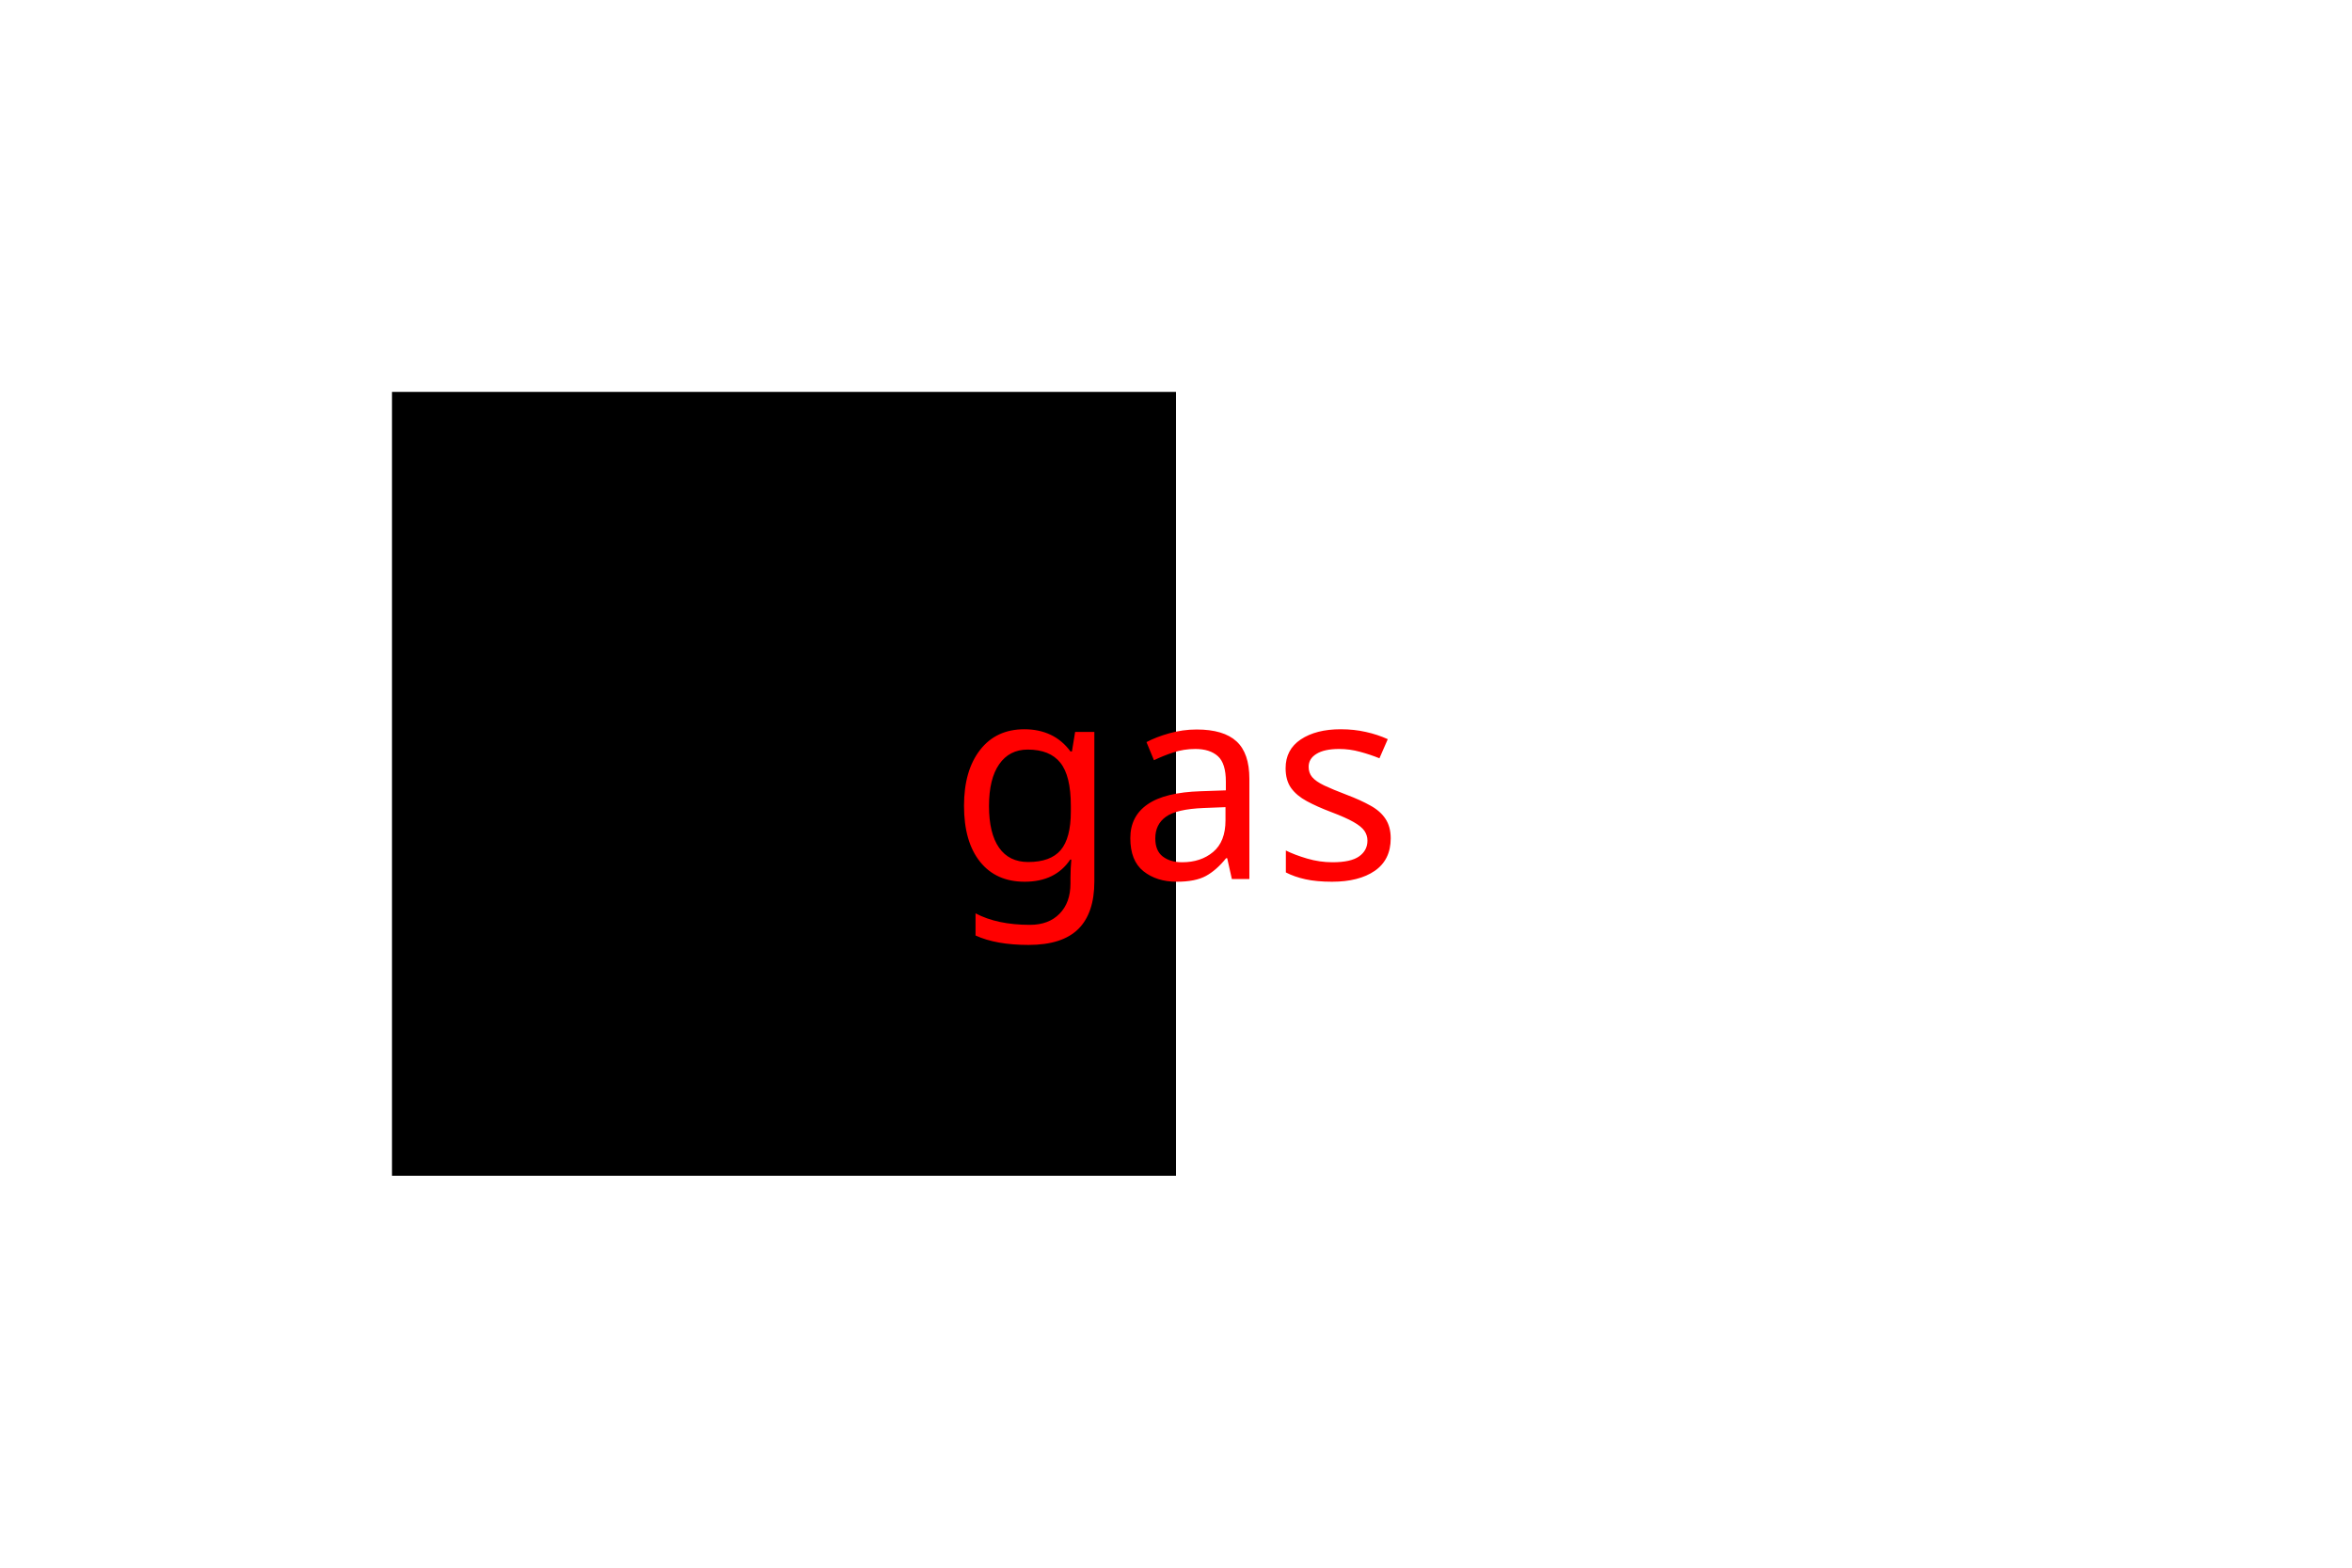
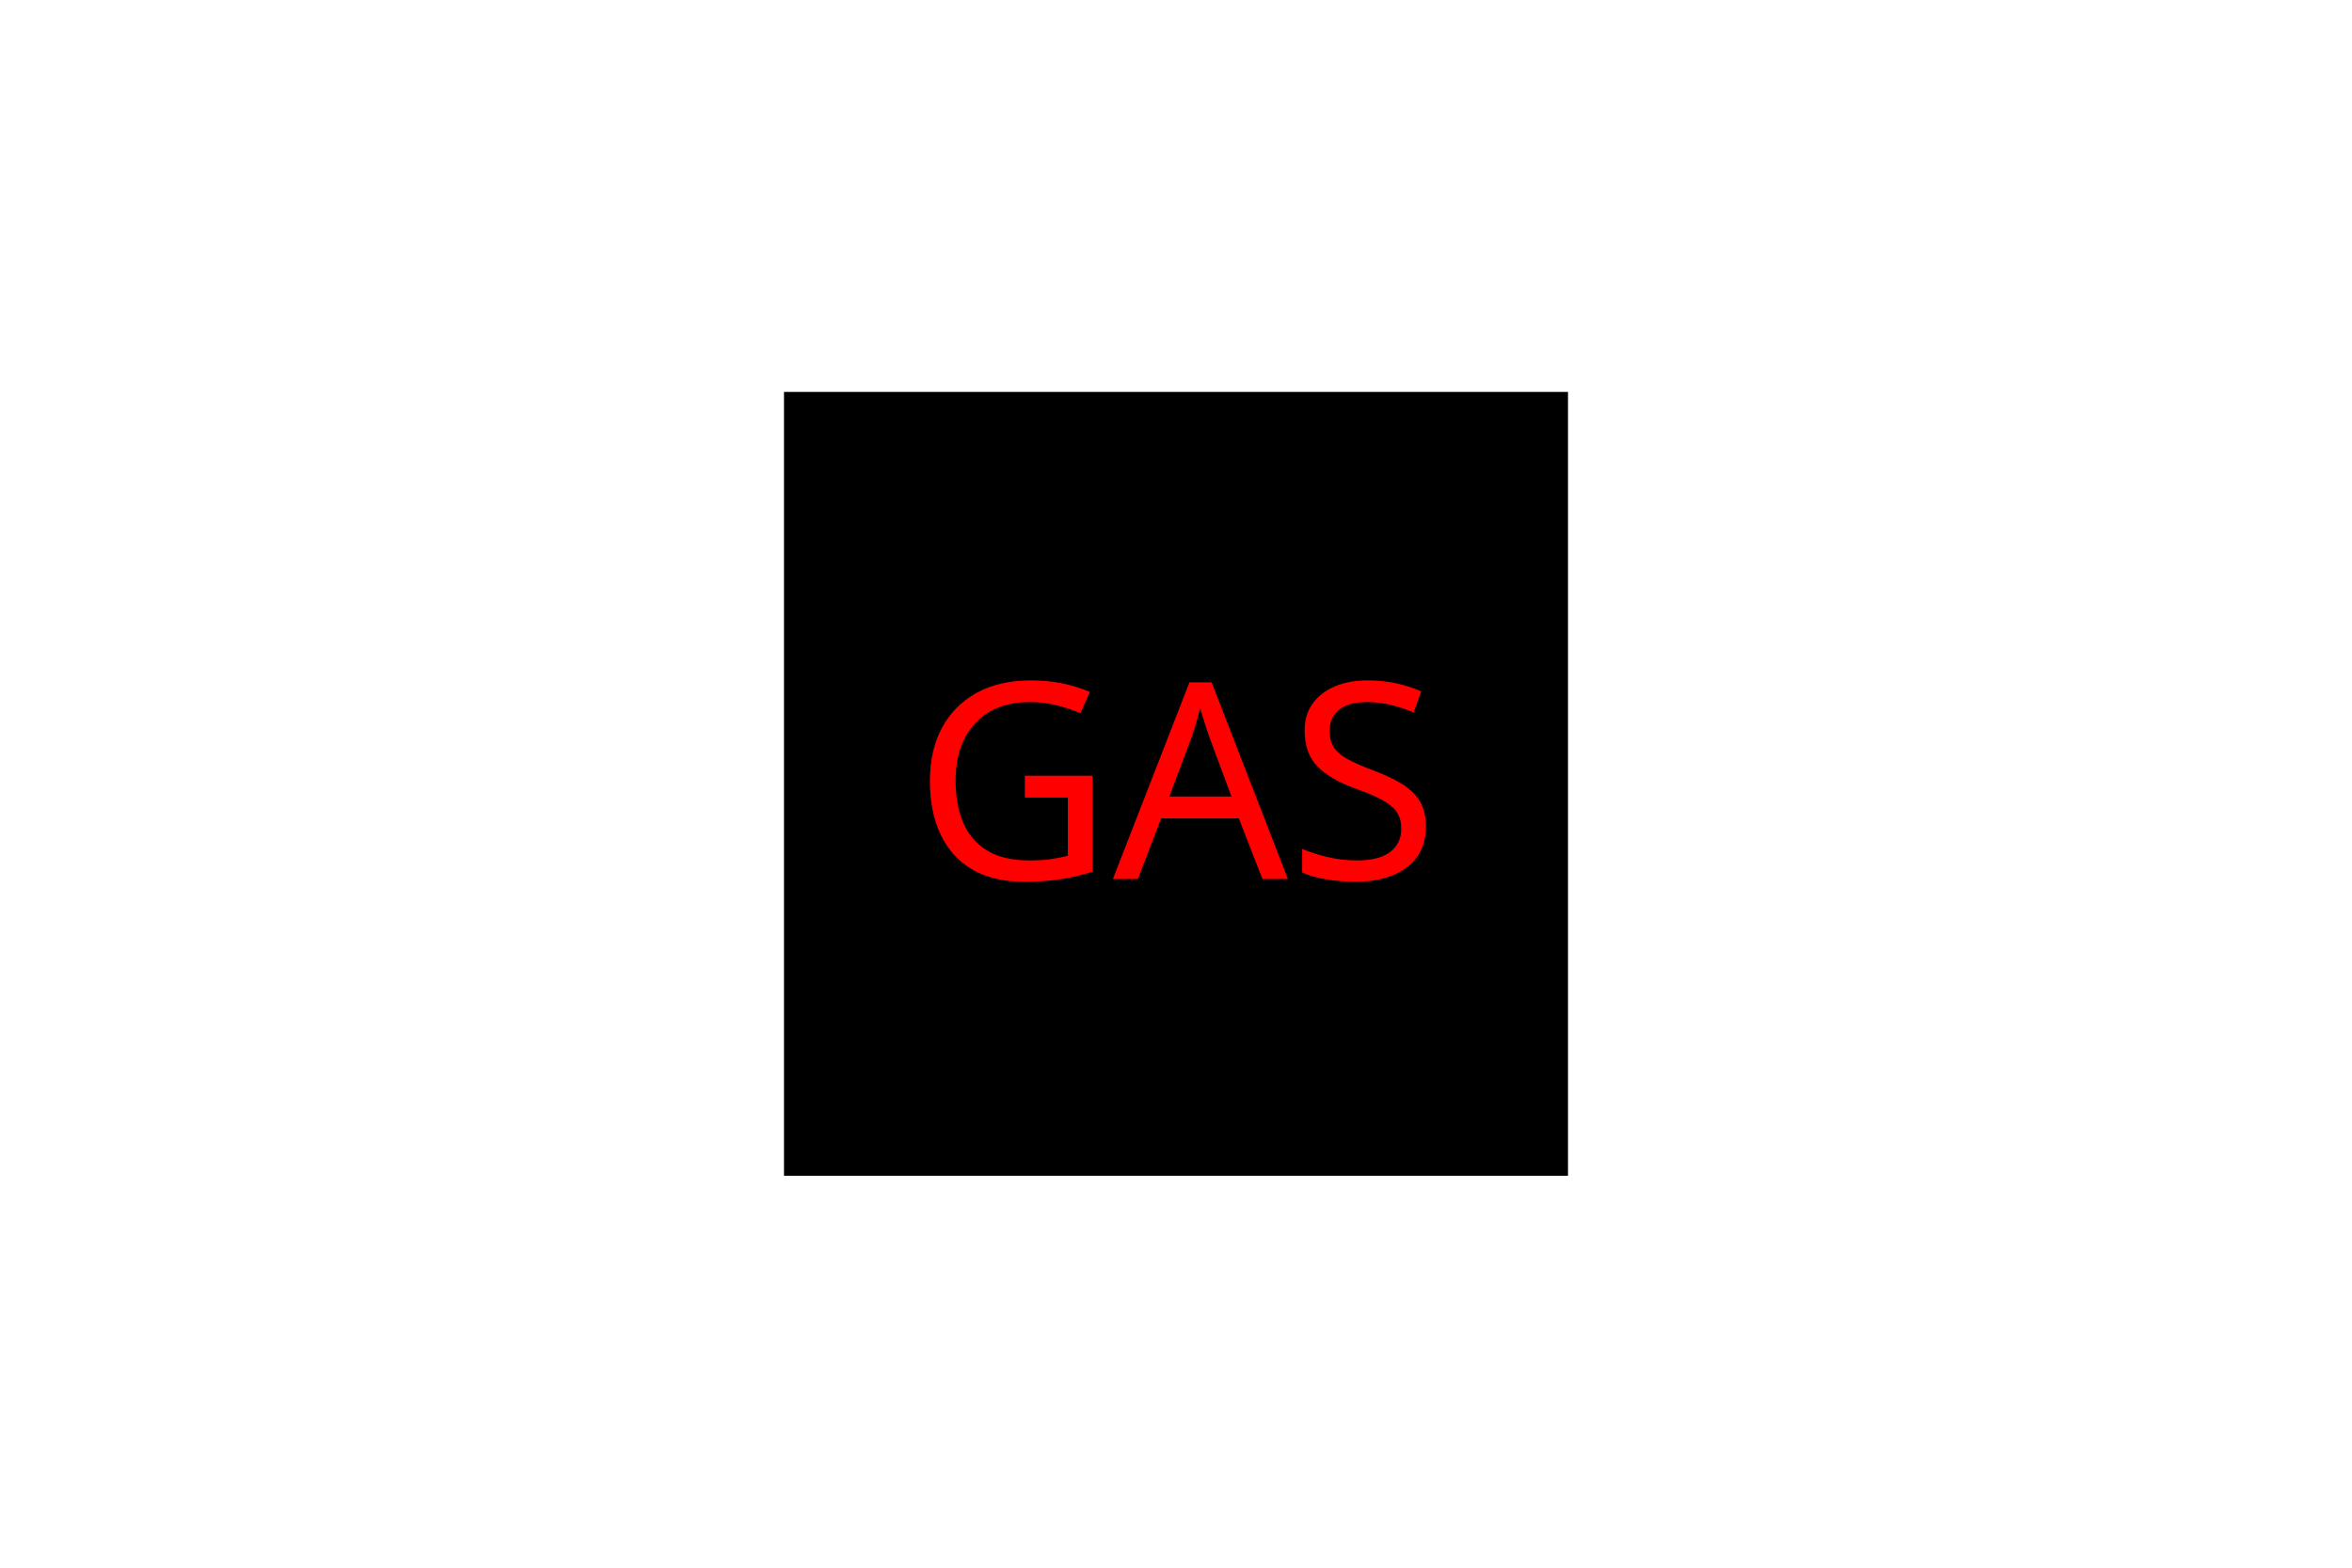
<svg xmlns="http://www.w3.org/2000/svg" width="300" height="200">
-   <rect x="50" y="50" width="100" height="100" fill="black" />
-   <text x="150" y="100" fill="red" font-family="Verdana" font-size="35" text-anchor="middle" dominant-baseline="middle">gas</text>
+   <rect x="100" y="50" width="100" height="100" fill="black" />
+   <text x="150" y="100" fill="red" font-family="Verdana" font-size="35" text-anchor="middle" dominant-baseline="middle">GAS</text>
</svg>
